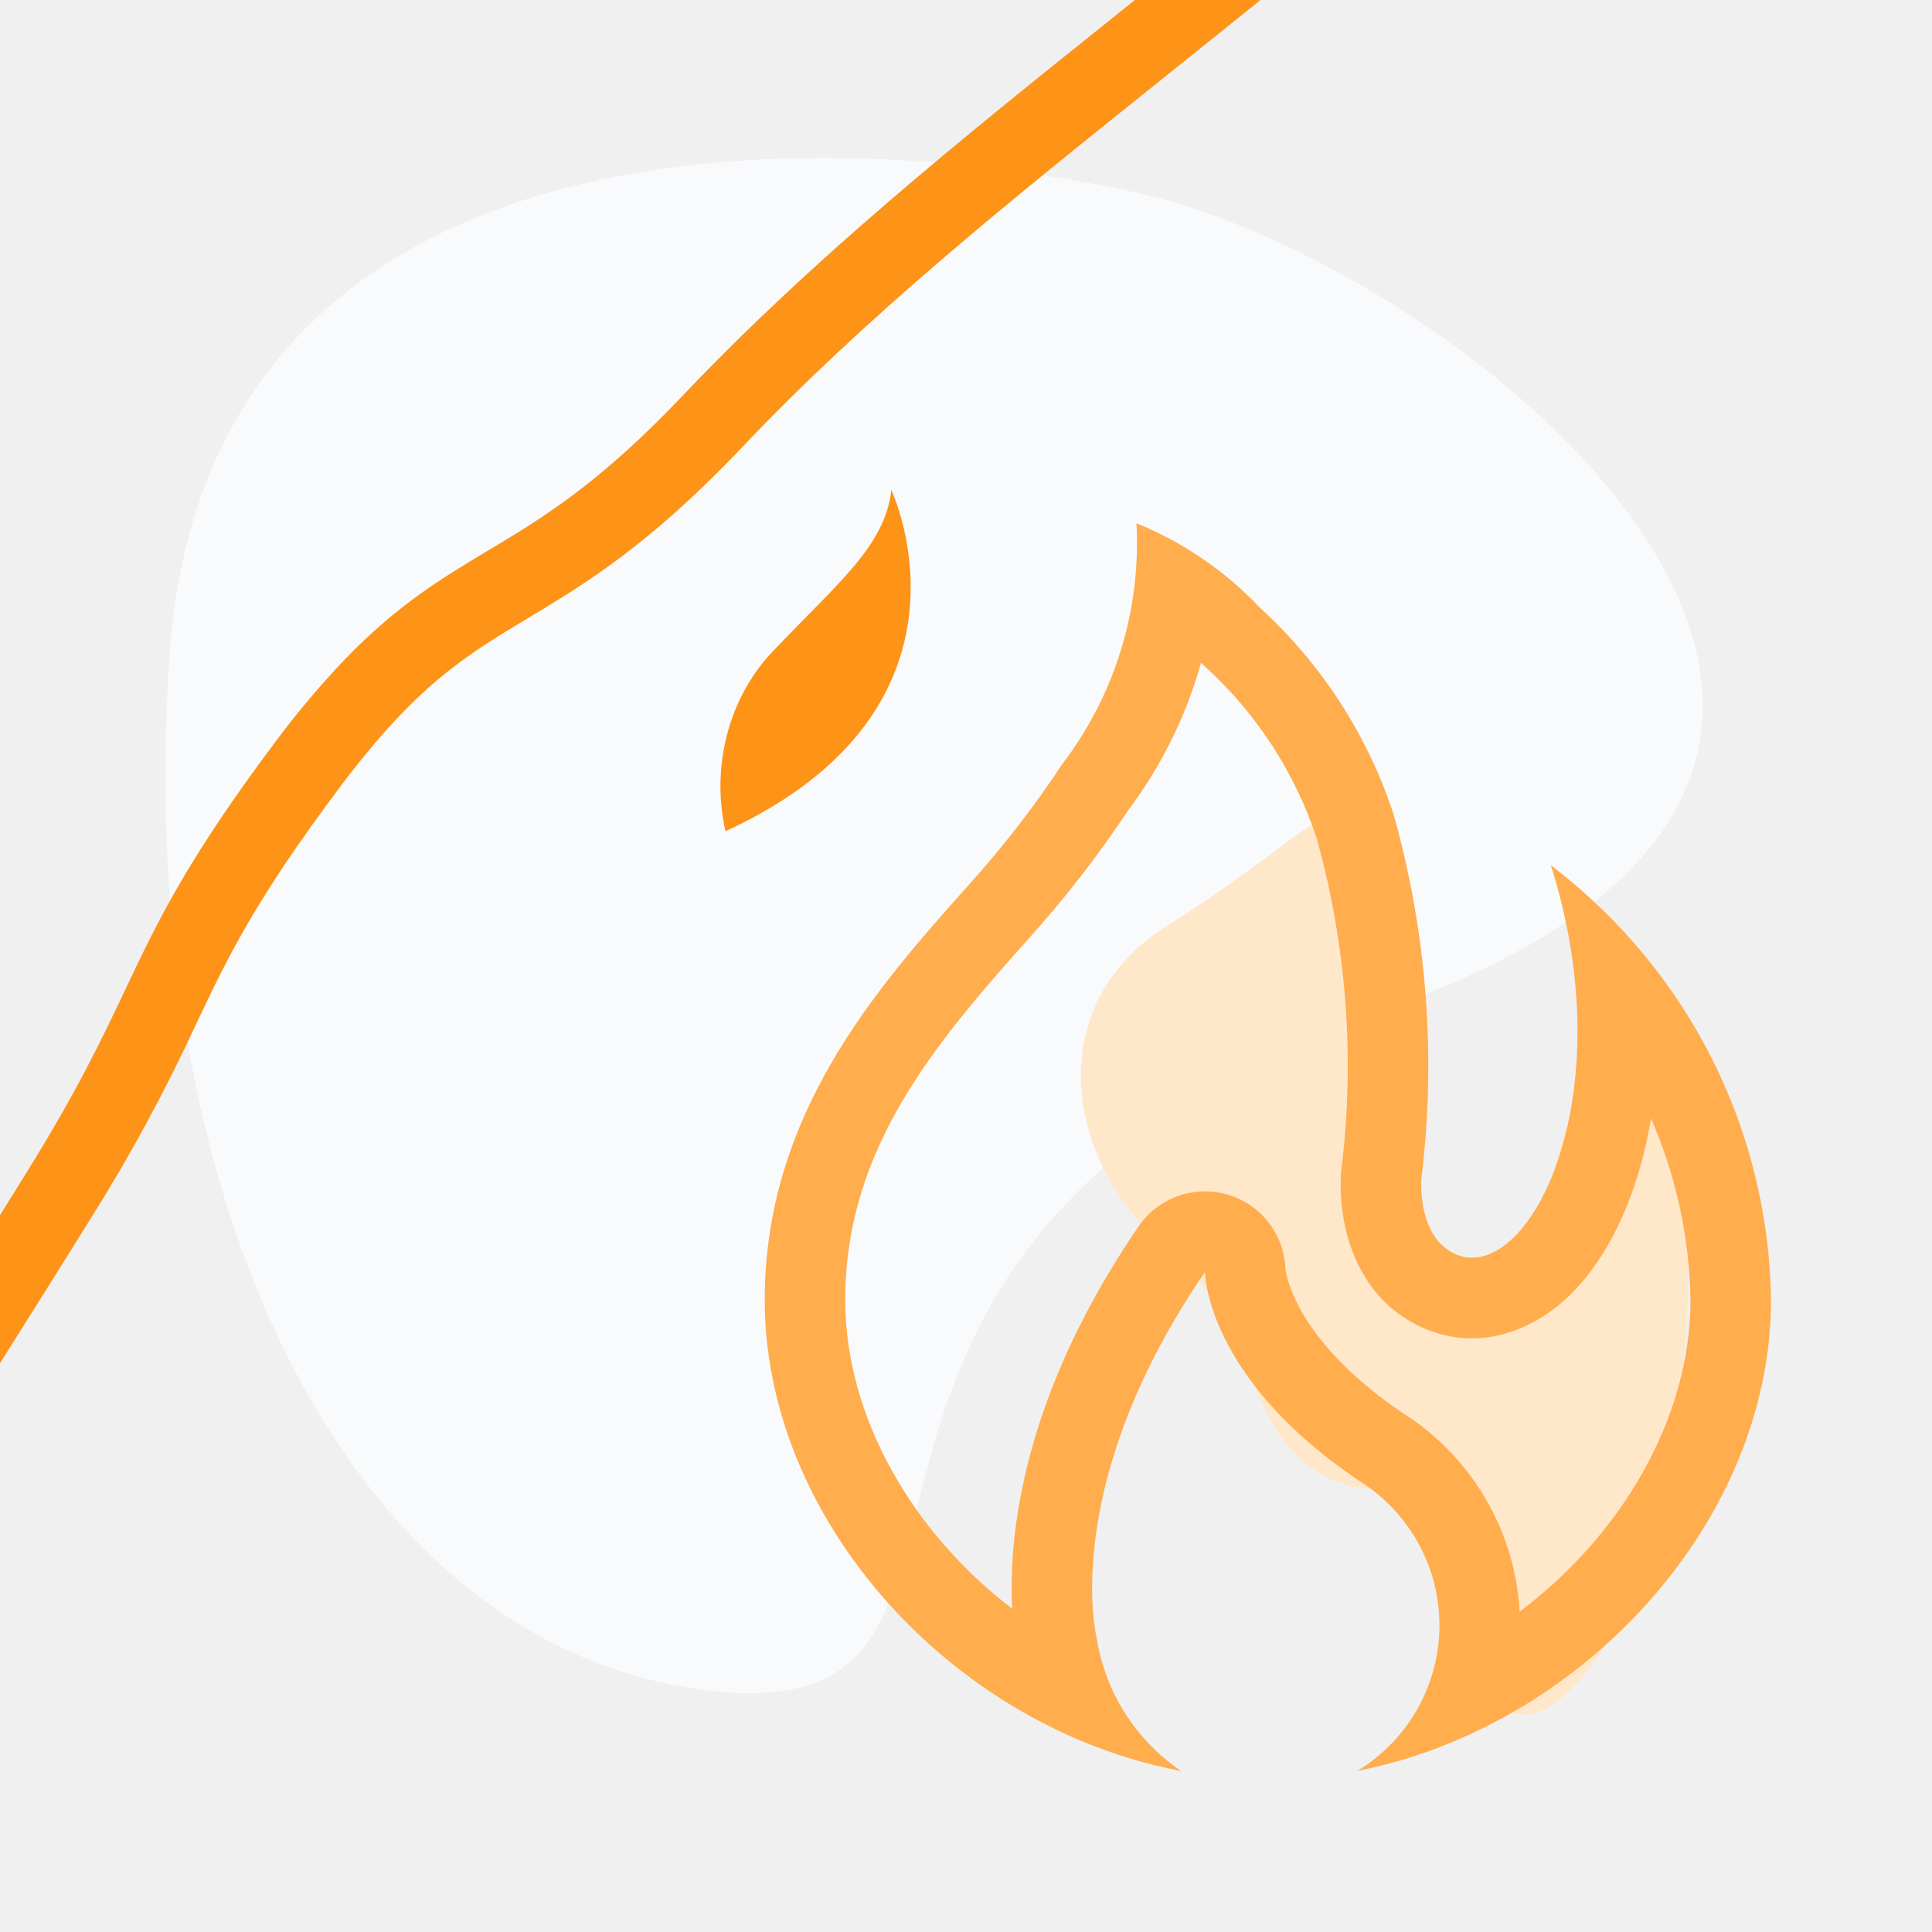
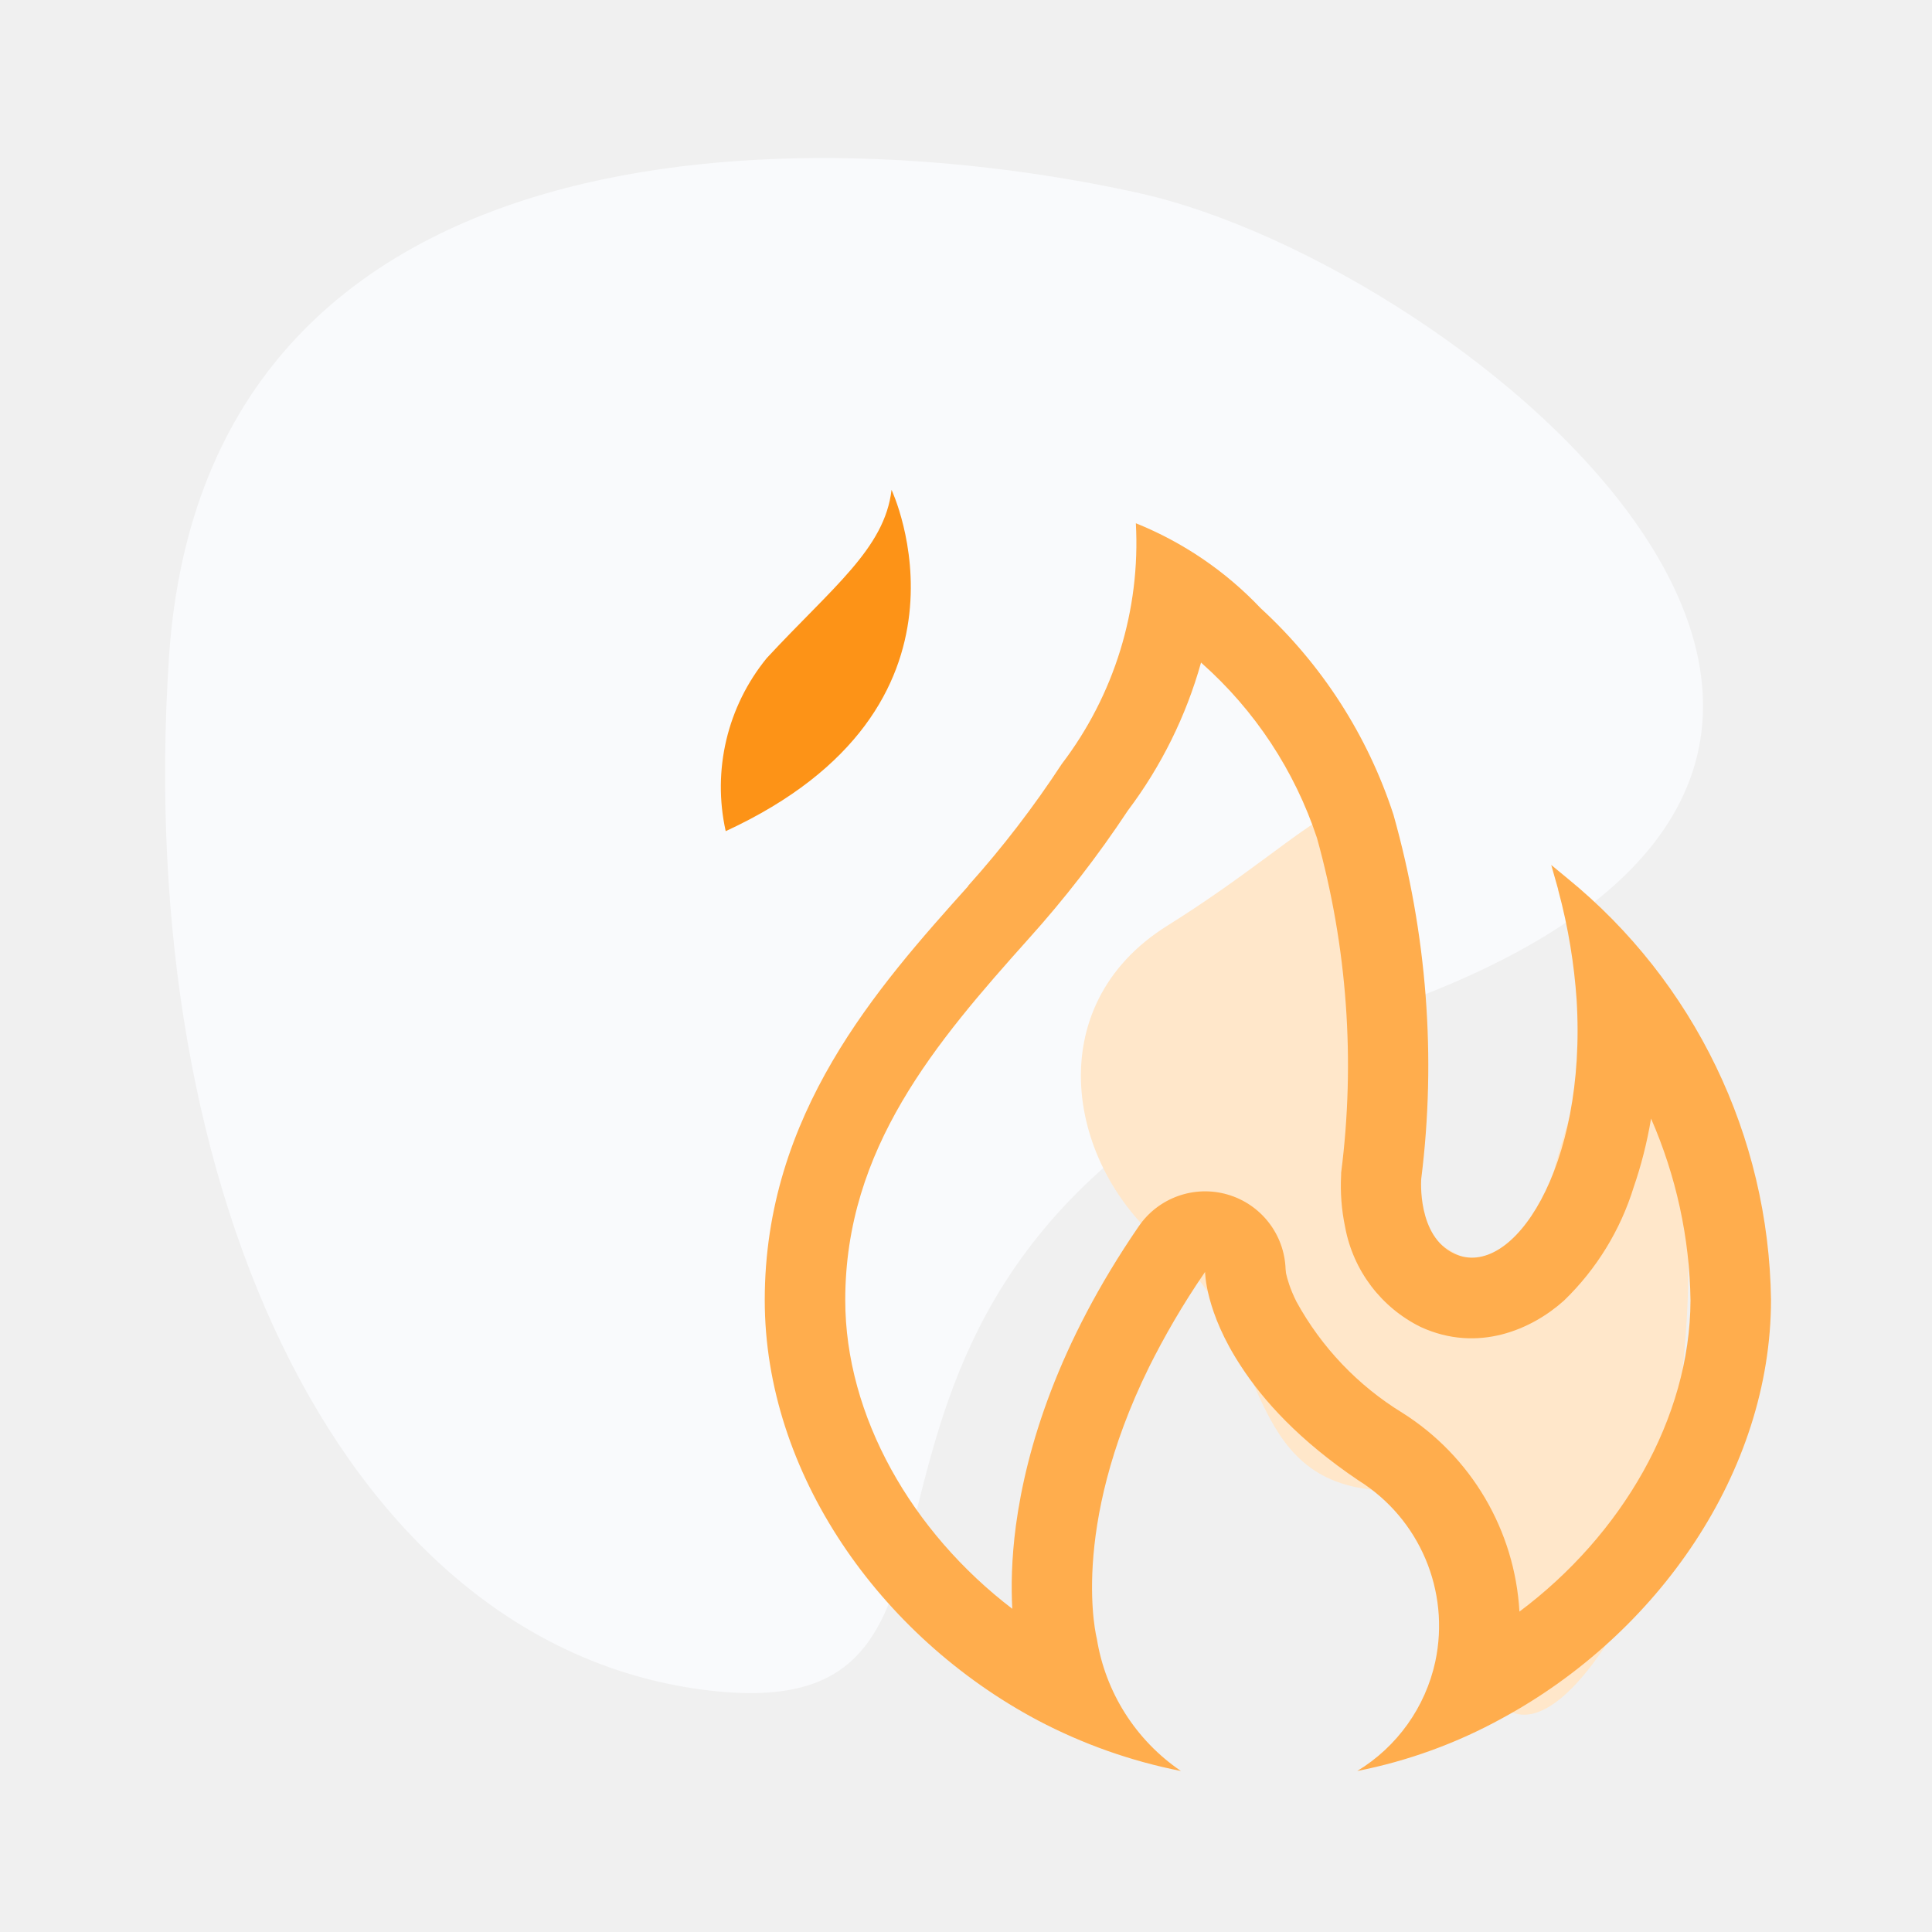
<svg xmlns="http://www.w3.org/2000/svg" width="48" height="48" fill="none">
  <g clip-path="url(#clip0)">
-     <path d="M4.209 16.303C3.289 29.83 8.66 40.953 17.615 42c8.954 1.049.054-10.92 17-17.001 16.944-6.082 1.757-18.393-6.319-20.2C20.221 2.996 5.128 2.776 4.21 16.304z" fill="#F9FAFC" />
-     <path d="M8.565 16.385c1.311-1.359 2.406-2.015 3.549-2.7 1.365-.817 2.781-1.666 4.903-3.914 3.209-3.374 6.877-6.325 10.43-9.17l.723-.58A3346.48 3346.48 0 0 0 42.785-11.79l1.248-1.011c3.115-2.526 5.663-5.743 8.13-8.854l1.534 1.208c-2.53 3.193-5.15 6.497-8.429 9.157l-1.248 1.012c-4.793 3.89-9.753 7.913-14.625 11.822l-.723.58C25.17 4.93 21.536 7.839 18.44 11.11c-2.32 2.445-3.91 3.398-5.32 4.246-1.55.931-2.774 1.666-4.673 4.197-2.126 2.835-2.793 4.244-3.57 5.88a42.583 42.583 0 0 1-2.624 4.842c-.8 1.287-1.4 2.238-1.898 3.029-1.477 2.346-2.025 3.224-4.177 6.98-1.38 2.413-1.923 3.785-2.446 5.115-.56 1.417-1.14 2.89-2.671 5.483l-1.68-.995c1.455-2.464 1.981-3.798 2.538-5.211.55-1.393 1.12-2.834 2.57-5.37 2.168-3.787 2.726-4.676 4.217-7.05.498-.79 1.097-1.742 1.89-3.022 1.313-2.105 1.923-3.398 2.517-4.647.82-1.73 1.528-3.222 3.772-6.215a22.203 22.203 0 0 1 1.68-1.987z" fill="#FD9317" />
-     <path d="M29 23c-3.2 2-2.498 6 0 8 2.5 2 1.8 5.599 5 5.999 4 .5-.097-.163 3 5 1.5 2.5 4.5-3.5 4.5-5s1-5.5 0-9-2-2.5-3 1.5-3.5.5-4.5 0 0-4 0-7.5-1-1.5-5 1z" fill="#FFE7CA" />
-     <path fill-rule="evenodd" clip-rule="evenodd" d="M39.167 24.832c.267 4.175-1.6 6.976-3.026 6.319-.938-.434-.828-1.86-.828-1.86a23.071 23.071 0 0 0-.688-9.053 12.018 12.018 0 0 0-3.313-5.13A8.786 8.786 0 0 0 28.235 13a9.046 9.046 0 0 1-1.843 5.983 25.123 25.123 0 0 1-2.328 3.007l-.017.019C21.799 24.532 19 27.675 19 32.297c0 4.289 2.847 8.35 6.78 10.441.357.19.724.364 1.098.52.792.33 1.618.582 2.466.742a4.917 4.917 0 0 1-1.964-2.702 4.846 4.846 0 0 1-.13-.584s-.692-2.69 1.3-6.751c.366-.745.821-1.535 1.387-2.363 0 0 0 .986.888 2.343.556.85 1.458 1.844 2.925 2.834a4.262 4.262 0 0 1 1.48 1.55 4.22 4.22 0 0 1-.017 4.135A4.264 4.264 0 0 1 33.719 44a12.457 12.457 0 0 0 2.688-.86c.31-.139.613-.29.91-.451C41.188 40.58 44 36.56 44 32.297a13.751 13.751 0 0 0-2.894-8.25 13.895 13.895 0 0 0-2.169-2.227l-.406-.326c.064.203.123.405.177.605l.002.005c.257.955.402 1.87.457 2.728zM42 32.312a11.749 11.749 0 0 0-.981-4.525c-.102.61-.246 1.18-.425 1.704-.372 1.088-.941 2.109-1.733 2.818-.81.725-2.138 1.313-3.558.658l-.003-.002c-1.317-.61-1.74-1.842-1.879-2.48a4.997 4.997 0 0 1-.107-1.287l.002-.035.002-.014v-.01s0-.002 1.995.152l-1.995-.154.01-.09a21.07 21.07 0 0 0-.617-8.226 10.018 10.018 0 0 0-2.749-4.238 2.01 2.01 0 0 1-.104-.102l-.018-.02a11.084 11.084 0 0 1-1.816 3.678 27.116 27.116 0 0 1-2.473 3.186C23.248 25.912 21 28.525 21 32.298c0 2.883 1.652 5.763 4.147 7.669a11.27 11.27 0 0 1 .093-2.07c.256-1.918 1.041-4.493 3.047-7.426a2 2 0 0 1 3.65 1.059c.001.016.006.052.018.107.028.133.095.38.255.707.311.635 1.016 1.66 2.63 2.756a6.26 6.26 0 0 1 2.138 2.256 6.22 6.22 0 0 1 .776 2.685c2.54-1.902 4.24-4.809 4.246-7.73z" fill="#FFAD4D" />
-     <path d="M22.146 12.175c-.163 1.456-1.47 2.42-3.097 4.17a4.788 4.788 0 0 0-1.011 2.013 5.063 5.063 0 0 0-.014 2.295c6.675-3.081 4.122-8.478 4.122-8.478z" fill="#FD9317" />
+     <path d="M4.2 16.3C3.3 29.83 8.67 40.95 17.62 42c8.96 1.05.06-10.92 17-17 16.95-6.08 1.76-18.4-6.31-20.2C20.22 3 5.13 2.78 4.2 16.3z" fill="#F9FAFC" />
+     <path d="M29 23c-3.2 2-2.5 6 0 8s1.8 5.6 5 6c4 .5-.1-.16 3 5 1.5 2.5 4.5-3.5 4.5-5s1-5.5 0-9-2-2.5-3 1.5-3.5.5-4.5 0 0-4 0-7.5-1-1.5-5 1z" fill="#FFE7CA" />
+     <path fill-rule="evenodd" clip-rule="evenodd" d="M39.17 24.83c.26 4.18-1.6 6.98-3.03 6.32-.94-.43-.83-1.86-.83-1.86.38-3.03.14-6.1-.69-9.05a12.02 12.02 0 00-3.3-5.13A8.79 8.79 0 0028.22 13a9.05 9.05 0 01-1.84 5.98A25.12 25.12 0 0124.06 22l-.01.02C21.8 24.53 19 27.67 19 32.3c0 4.29 2.85 8.35 6.78 10.44A13.05 13.05 0 0029.34 44a4.92 4.92 0 01-2.09-3.29s-.7-2.69 1.3-6.75c.37-.74.82-1.53 1.39-2.36 0 0 0 .99.89 2.34.55.85 1.45 1.85 2.92 2.84a4.26 4.26 0 011.91 4.5A4.23 4.23 0 0133.72 44a12.46 12.46 0 003.6-1.31c3.87-2.1 6.68-6.13 6.68-10.4a13.75 13.75 0 00-5.06-10.47l-.4-.33.17.6v.01c.26.96.4 1.87.46 2.73zM42 32.31c-.02-1.56-.36-3.1-.98-4.52-.1.6-.25 1.18-.43 1.7a6.65 6.65 0 01-1.73 2.82c-.8.72-2.14 1.31-3.56.66a3.47 3.47 0 01-1.88-2.48 5 5 0 01-.1-1.3v-.05l2 .15-2-.15a21.07 21.07 0 00-.6-8.32 10.02 10.02 0 00-2.86-4.34l-.02-.02a11.08 11.08 0 01-1.82 3.68 27.12 27.12 0 01-2.47 3.19C23.25 25.9 21 28.53 21 32.3c0 2.88 1.65 5.76 4.15 7.67-.03-.54-.02-1.24.09-2.07.26-1.92 1.04-4.5 3.05-7.43a2 2 0 013.65 1.06l.01.1c.03.14.1.39.26.71a7.42 7.42 0 002.63 2.76 6.26 6.26 0 012.91 4.94c2.54-1.9 4.24-4.8 4.25-7.73z" fill="#FFAD4D" />
+     <path d="M22.15 12.17c-.17 1.46-1.47 2.42-3.1 4.18a5.06 5.06 0 00-1.02 4.3c6.67-3.08 4.12-8.48 4.12-8.48z" fill="#FD9317" />
  </g>
  <defs>
    <clipPath id="clip0">
      <path fill="#fff" d="M0 0h48v48H0z" />
    </clipPath>
  </defs>
</svg>
